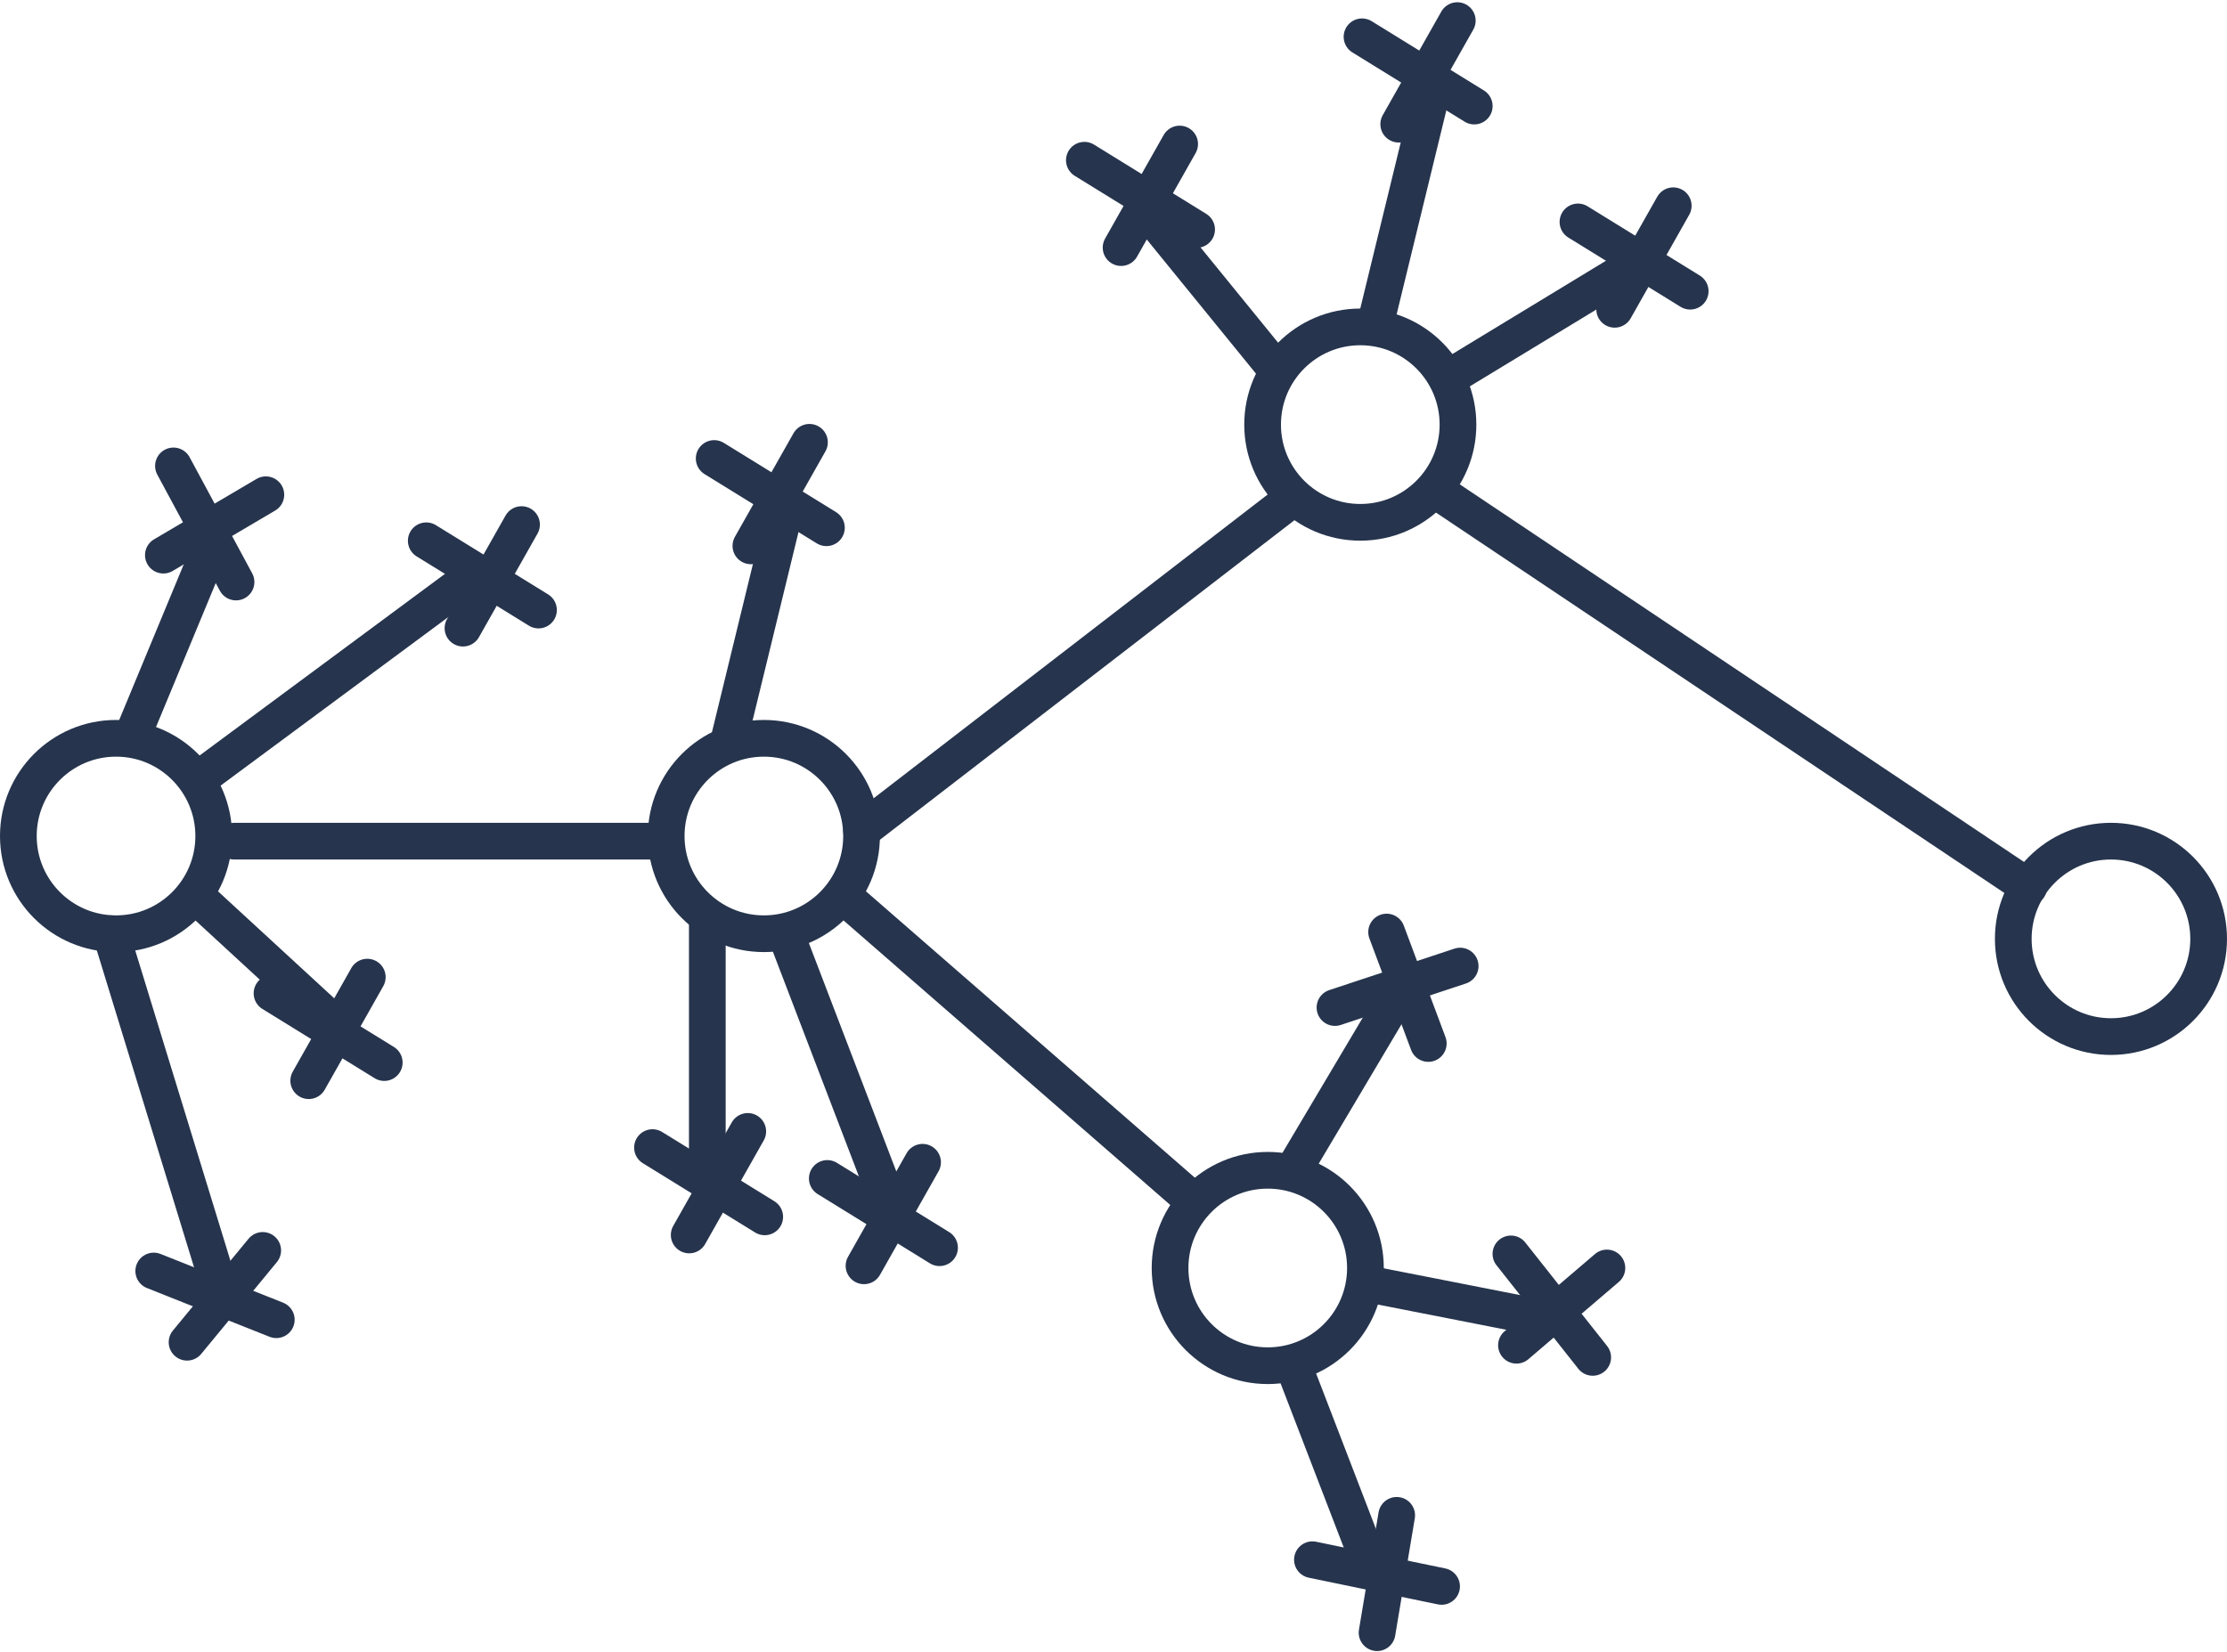
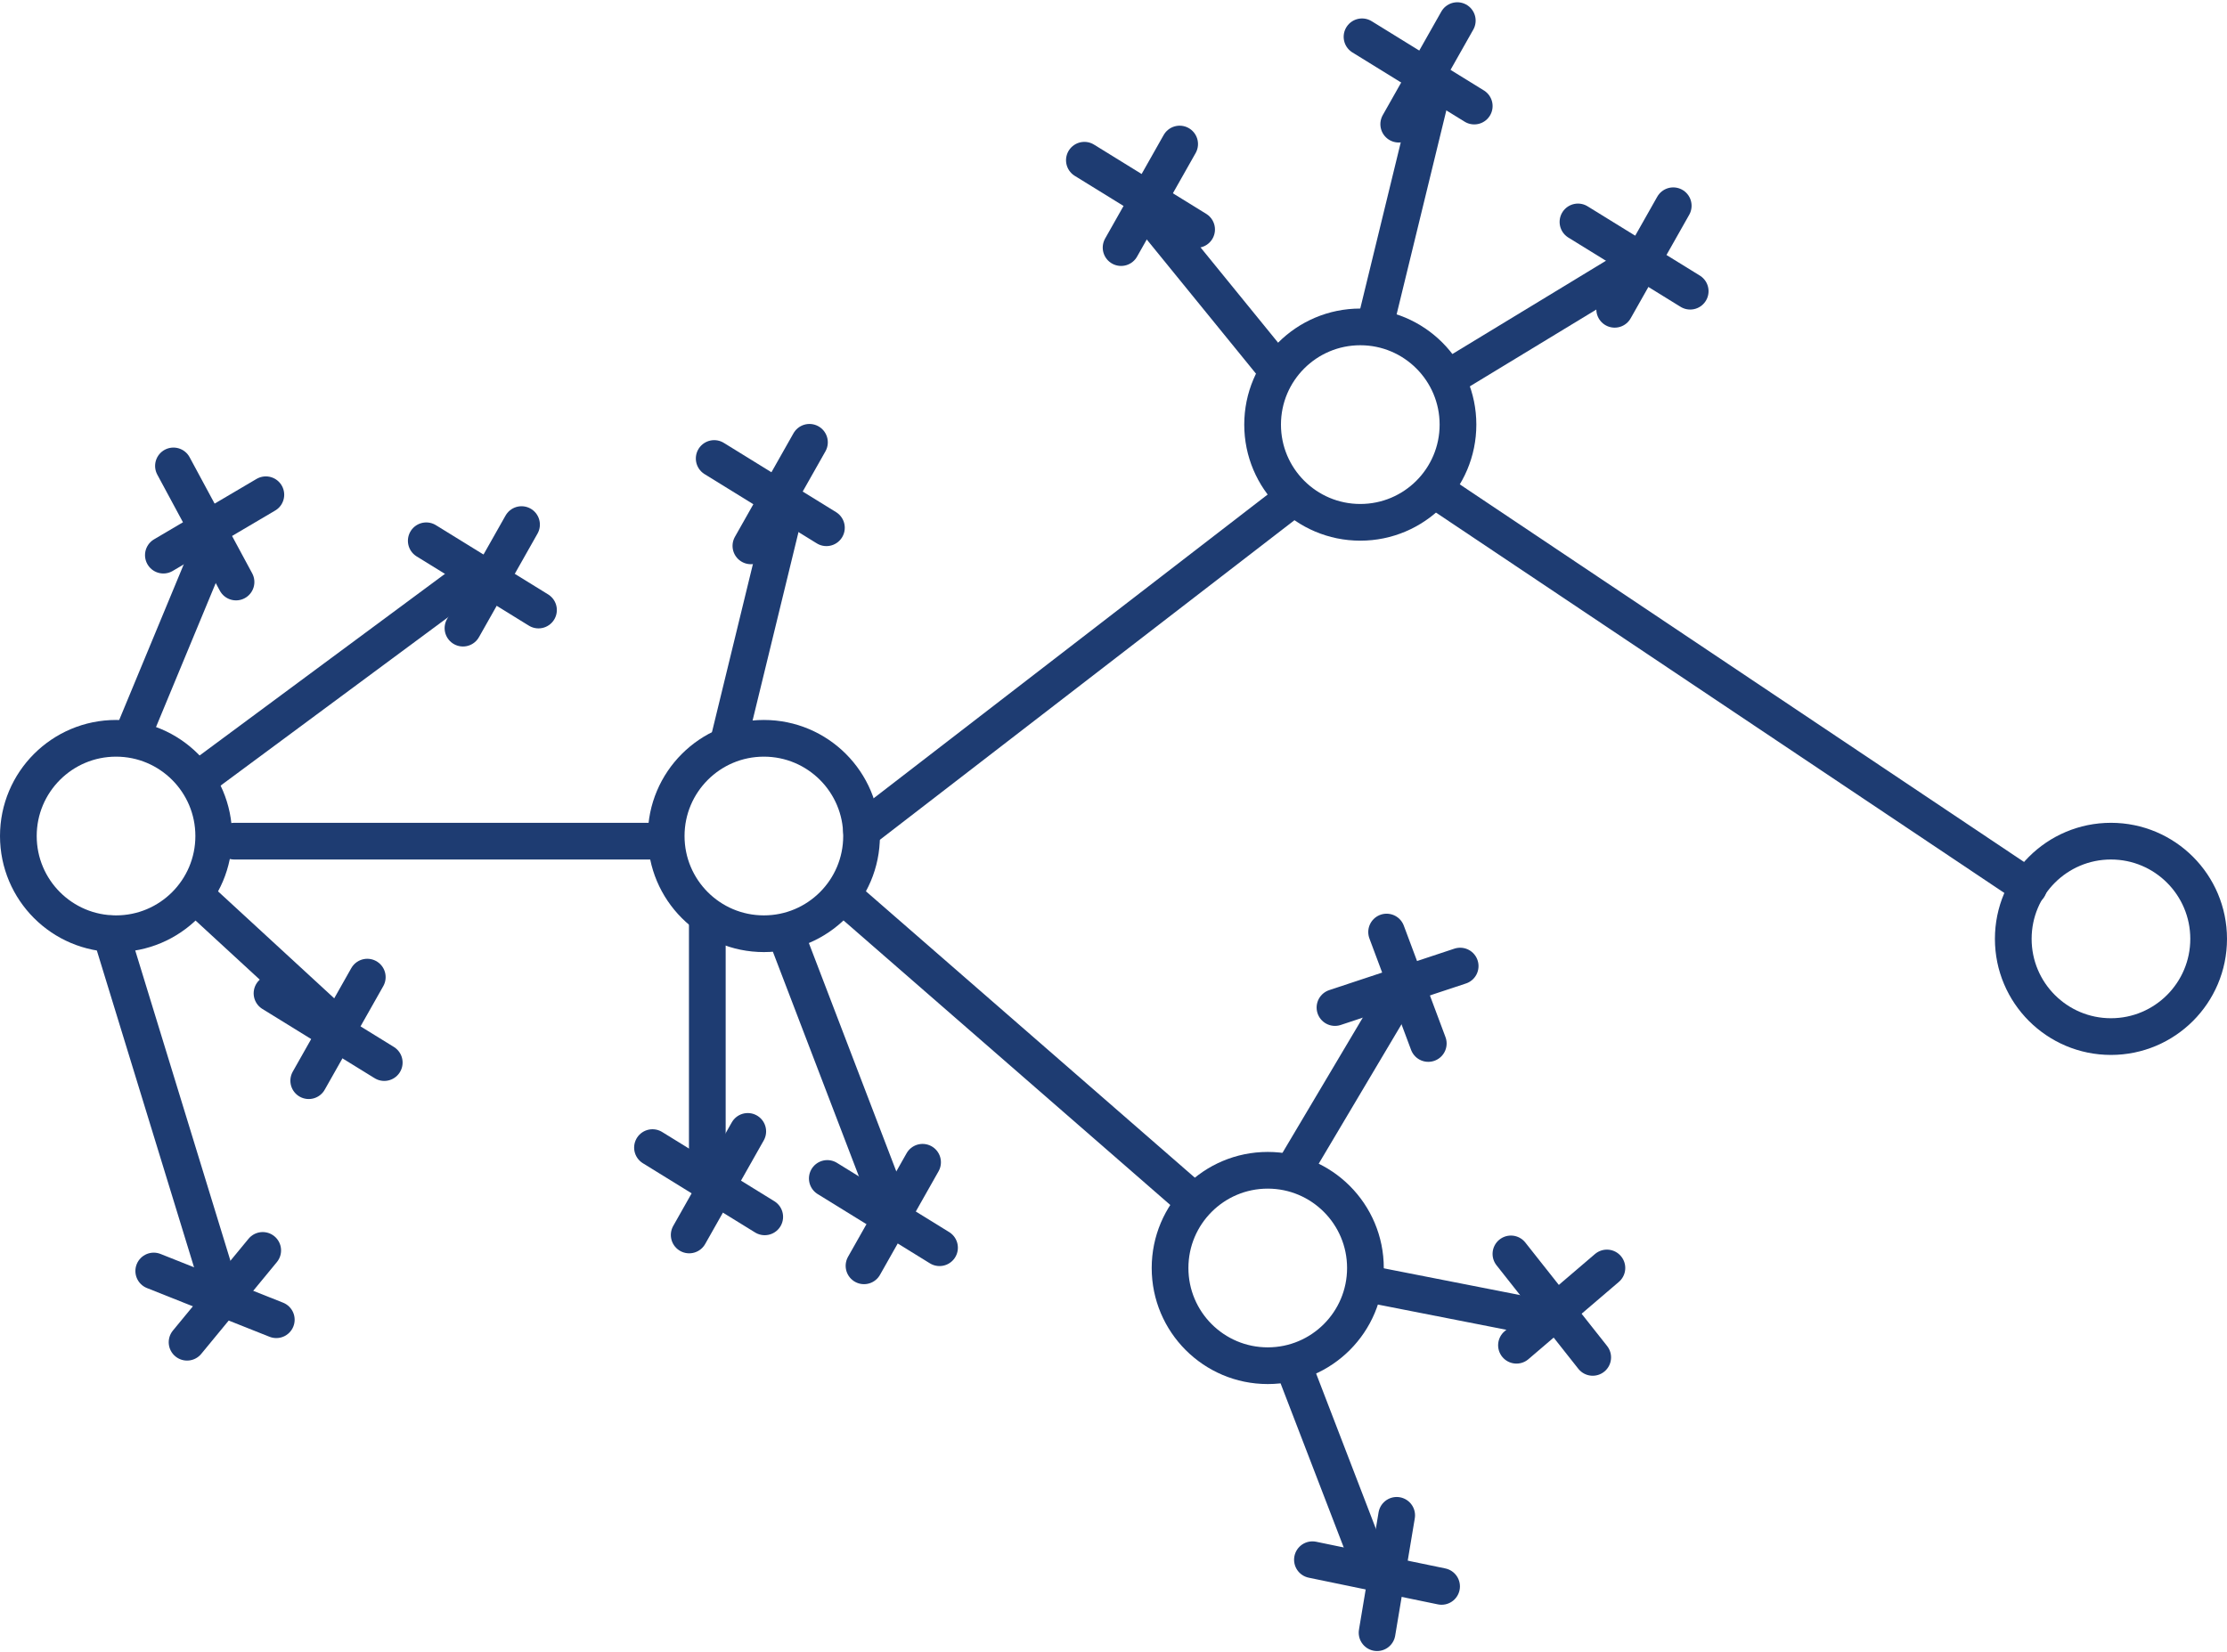
<svg xmlns="http://www.w3.org/2000/svg" width="364px" height="270px" viewBox="0 0 364 270" version="1.1">
  <g id="portfolio---about-me" stroke="none" stroke-width="1" fill="none" fill-rule="evenodd" transform="translate(-538, -1204)">
-     <g id="zone2" transform="translate(420, 812)" stroke="#26344D" stroke-width="6">
+     <g id="zone2" transform="translate(420, 812)" stroke="#1e3c72" stroke-width="6">
      <g id="about-me">
        <g id="remy">
          <g id="illu" transform="translate(121, 395)">
            <path d="M35.296,134.522 L105.001,134.522" id="Line-Copy-6" stroke-linecap="round" stroke-linejoin="round" />
            <ellipse id="Oval" cx="15.967" cy="133.682" rx="15.967" ry="15.975" />
            <path d="M18.488,117.707 L31.583,86.129" id="Line-Copy-6" stroke-linecap="round" stroke-linejoin="round" />
            <path d="M30.254,123.783 L72.525,92.484" id="Line-Copy-7" stroke-linecap="round" stroke-linejoin="round" />
            <path d="M115.972,118.693 L125.223,80.713" id="Line-Copy-10" stroke-linecap="round" stroke-linejoin="round" />
            <path d="M221.859,49.75 L231.111,11.771" id="Line-Copy-19" stroke-linecap="round" stroke-linejoin="round" />
            <path d="M205.64,57.457 L184.883,31.949" id="Line-Copy-20" stroke-linecap="round" stroke-linejoin="round" />
            <path d="M264.624,40.024 L233.624,58.854" id="Line-Copy-21" stroke-linecap="round" stroke-linejoin="round" />
            <path d="M112.61,188.675 L112.61,147.975" id="Line-Copy-12" stroke-linecap="round" stroke-linejoin="round" />
            <path d="M141.986,192.953 L126.056,151.338" id="Line-Copy-14" stroke-linecap="round" stroke-linejoin="round" />
            <path d="M220.513,251.728 L208.413,220.28" id="Line-Copy-15" stroke-linecap="round" stroke-linejoin="round" />
            <path d="M245.269,211.754 L220.178,206.828" id="Line-Copy-16" stroke-linecap="round" stroke-linejoin="round" />
            <path d="M224.264,161.635 L208.413,188.331" id="Line-Copy-17" stroke-linecap="round" stroke-linejoin="round" />
            <path d="M192.107,193.356 L136.141,144.611" id="Line-Copy-13" stroke-linecap="round" stroke-linejoin="round" />
            <path d="M137.822,132.821 L207.576,79.032" id="Line-Copy-11" stroke-linecap="round" stroke-linejoin="round" />
            <path d="M231.944,77.35 L328.589,142.045" id="Line-Copy-18" stroke-linecap="round" stroke-linejoin="round" />
            <path d="M30.254,144.611 L50.861,163.588" id="Line-Copy-8" stroke-linecap="round" stroke-linejoin="round" />
            <path d="M15.127,149.656 L32.778,207.202" id="Line-Copy-9" stroke-linecap="round" stroke-linejoin="round" />
            <ellipse id="Oval-Copy" cx="121.854" cy="133.682" rx="15.967" ry="15.975" />
            <ellipse id="Oval-Copy-2" cx="219.338" cy="66.42" rx="15.967" ry="15.975" />
            <ellipse id="Oval-Copy-4" cx="204.211" cy="204.306" rx="15.967" ry="15.975" />
            <ellipse id="Oval-Copy-3" cx="342.033" cy="150.497" rx="15.967" ry="15.975" />
            <path d="M22.129,204.798 L42.16,212.763" id="Path-2" stroke-linecap="round" stroke-linejoin="round" />
            <path d="M27.576,201.432 L39.941,216.443" id="Path-2" stroke-linecap="round" stroke-linejoin="round" transform="translate(33.75823, 208.9373) scale(-1, 1) translate(-33.75823, -208.9373) " />
            <path d="M41.46,159.399 L59.805,170.722" id="Path-2" stroke-linecap="round" stroke-linejoin="round" />
            <path d="M57.032,156.752 L47.461,173.683" id="Path-2" stroke-linecap="round" stroke-linejoin="round" />
            <path d="M66.672,85.412 L85.016,96.735" id="Path-2-Copy-2" stroke-linecap="round" stroke-linejoin="round" />
            <path d="M82.244,82.765 L72.672,99.696" id="Path-2-Copy" stroke-linecap="round" stroke-linejoin="round" />
            <path d="M113.733,71.96 L132.077,83.283" id="Path-2-Copy-2" stroke-linecap="round" stroke-linejoin="round" />
            <path d="M129.305,69.313 L119.733,86.243" id="Path-2-Copy" stroke-linecap="round" stroke-linejoin="round" />
            <path d="M103.648,184.622 L121.993,195.945" id="Path-2-Copy-6" stroke-linecap="round" stroke-linejoin="round" />
            <path d="M119.22,181.975 L109.648,198.906" id="Path-2-Copy-5" stroke-linecap="round" stroke-linejoin="round" />
            <path d="M132.221,189.667 L150.565,200.99" id="Path-2-Copy-8" stroke-linecap="round" stroke-linejoin="round" />
            <path d="M147.793,187.02 L138.221,203.95" id="Path-2-Copy-7" stroke-linecap="round" stroke-linejoin="round" />
            <path d="M174.24,23.195 L192.584,34.519" id="Path-2-Copy-10" stroke-linecap="round" stroke-linejoin="round" />
            <path d="M189.812,20.548 L180.24,37.479" id="Path-2-Copy-9" stroke-linecap="round" stroke-linejoin="round" />
            <path d="M219.62,3.017 L237.964,14.34" id="Path-2-Copy-12" stroke-linecap="round" stroke-linejoin="round" />
            <path d="M235.192,0.37 L225.62,17.301" id="Path-2-Copy-11" stroke-linecap="round" stroke-linejoin="round" />
            <path d="M254.916,33.284 L273.26,44.608" id="Path-2-Copy-14" stroke-linecap="round" stroke-linejoin="round" />
            <path d="M270.488,30.638 L260.916,47.568" id="Path-2-Copy-13" stroke-linecap="round" stroke-linejoin="round" />
            <path d="M215.2,161.725 L235.662,154.944" id="Path-2-Copy-16" stroke-linecap="round" stroke-linejoin="round" />
            <path d="M223.639,149.382 L230.45,167.601" id="Path-2-Copy-15" stroke-linecap="round" stroke-linejoin="round" />
            <path d="M211.515,252 L232.624,256.363" id="Path-2-Copy-18" stroke-linecap="round" stroke-linejoin="round" />
            <path d="M225.286,244.746 L222.08,263.931" id="Path-2-Copy-17" stroke-linecap="round" stroke-linejoin="round" />
            <path d="M243.958,202.003 L257.326,218.921" id="Path-2-Copy-20" stroke-linecap="round" stroke-linejoin="round" />
            <path d="M259.647,204.302 L244.865,216.936" id="Path-2-Copy-19" stroke-linecap="round" stroke-linejoin="round" />
            <path d="M25.35,73.174 L35.578,92.157" id="Path-2-Copy-4" stroke-linecap="round" stroke-linejoin="round" />
            <path d="M40.453,77.886 L23.702,87.76" id="Path-2-Copy-3" stroke-linecap="round" stroke-linejoin="round" />
          </g>
        </g>
      </g>
    </g>
  </g>
</svg>
